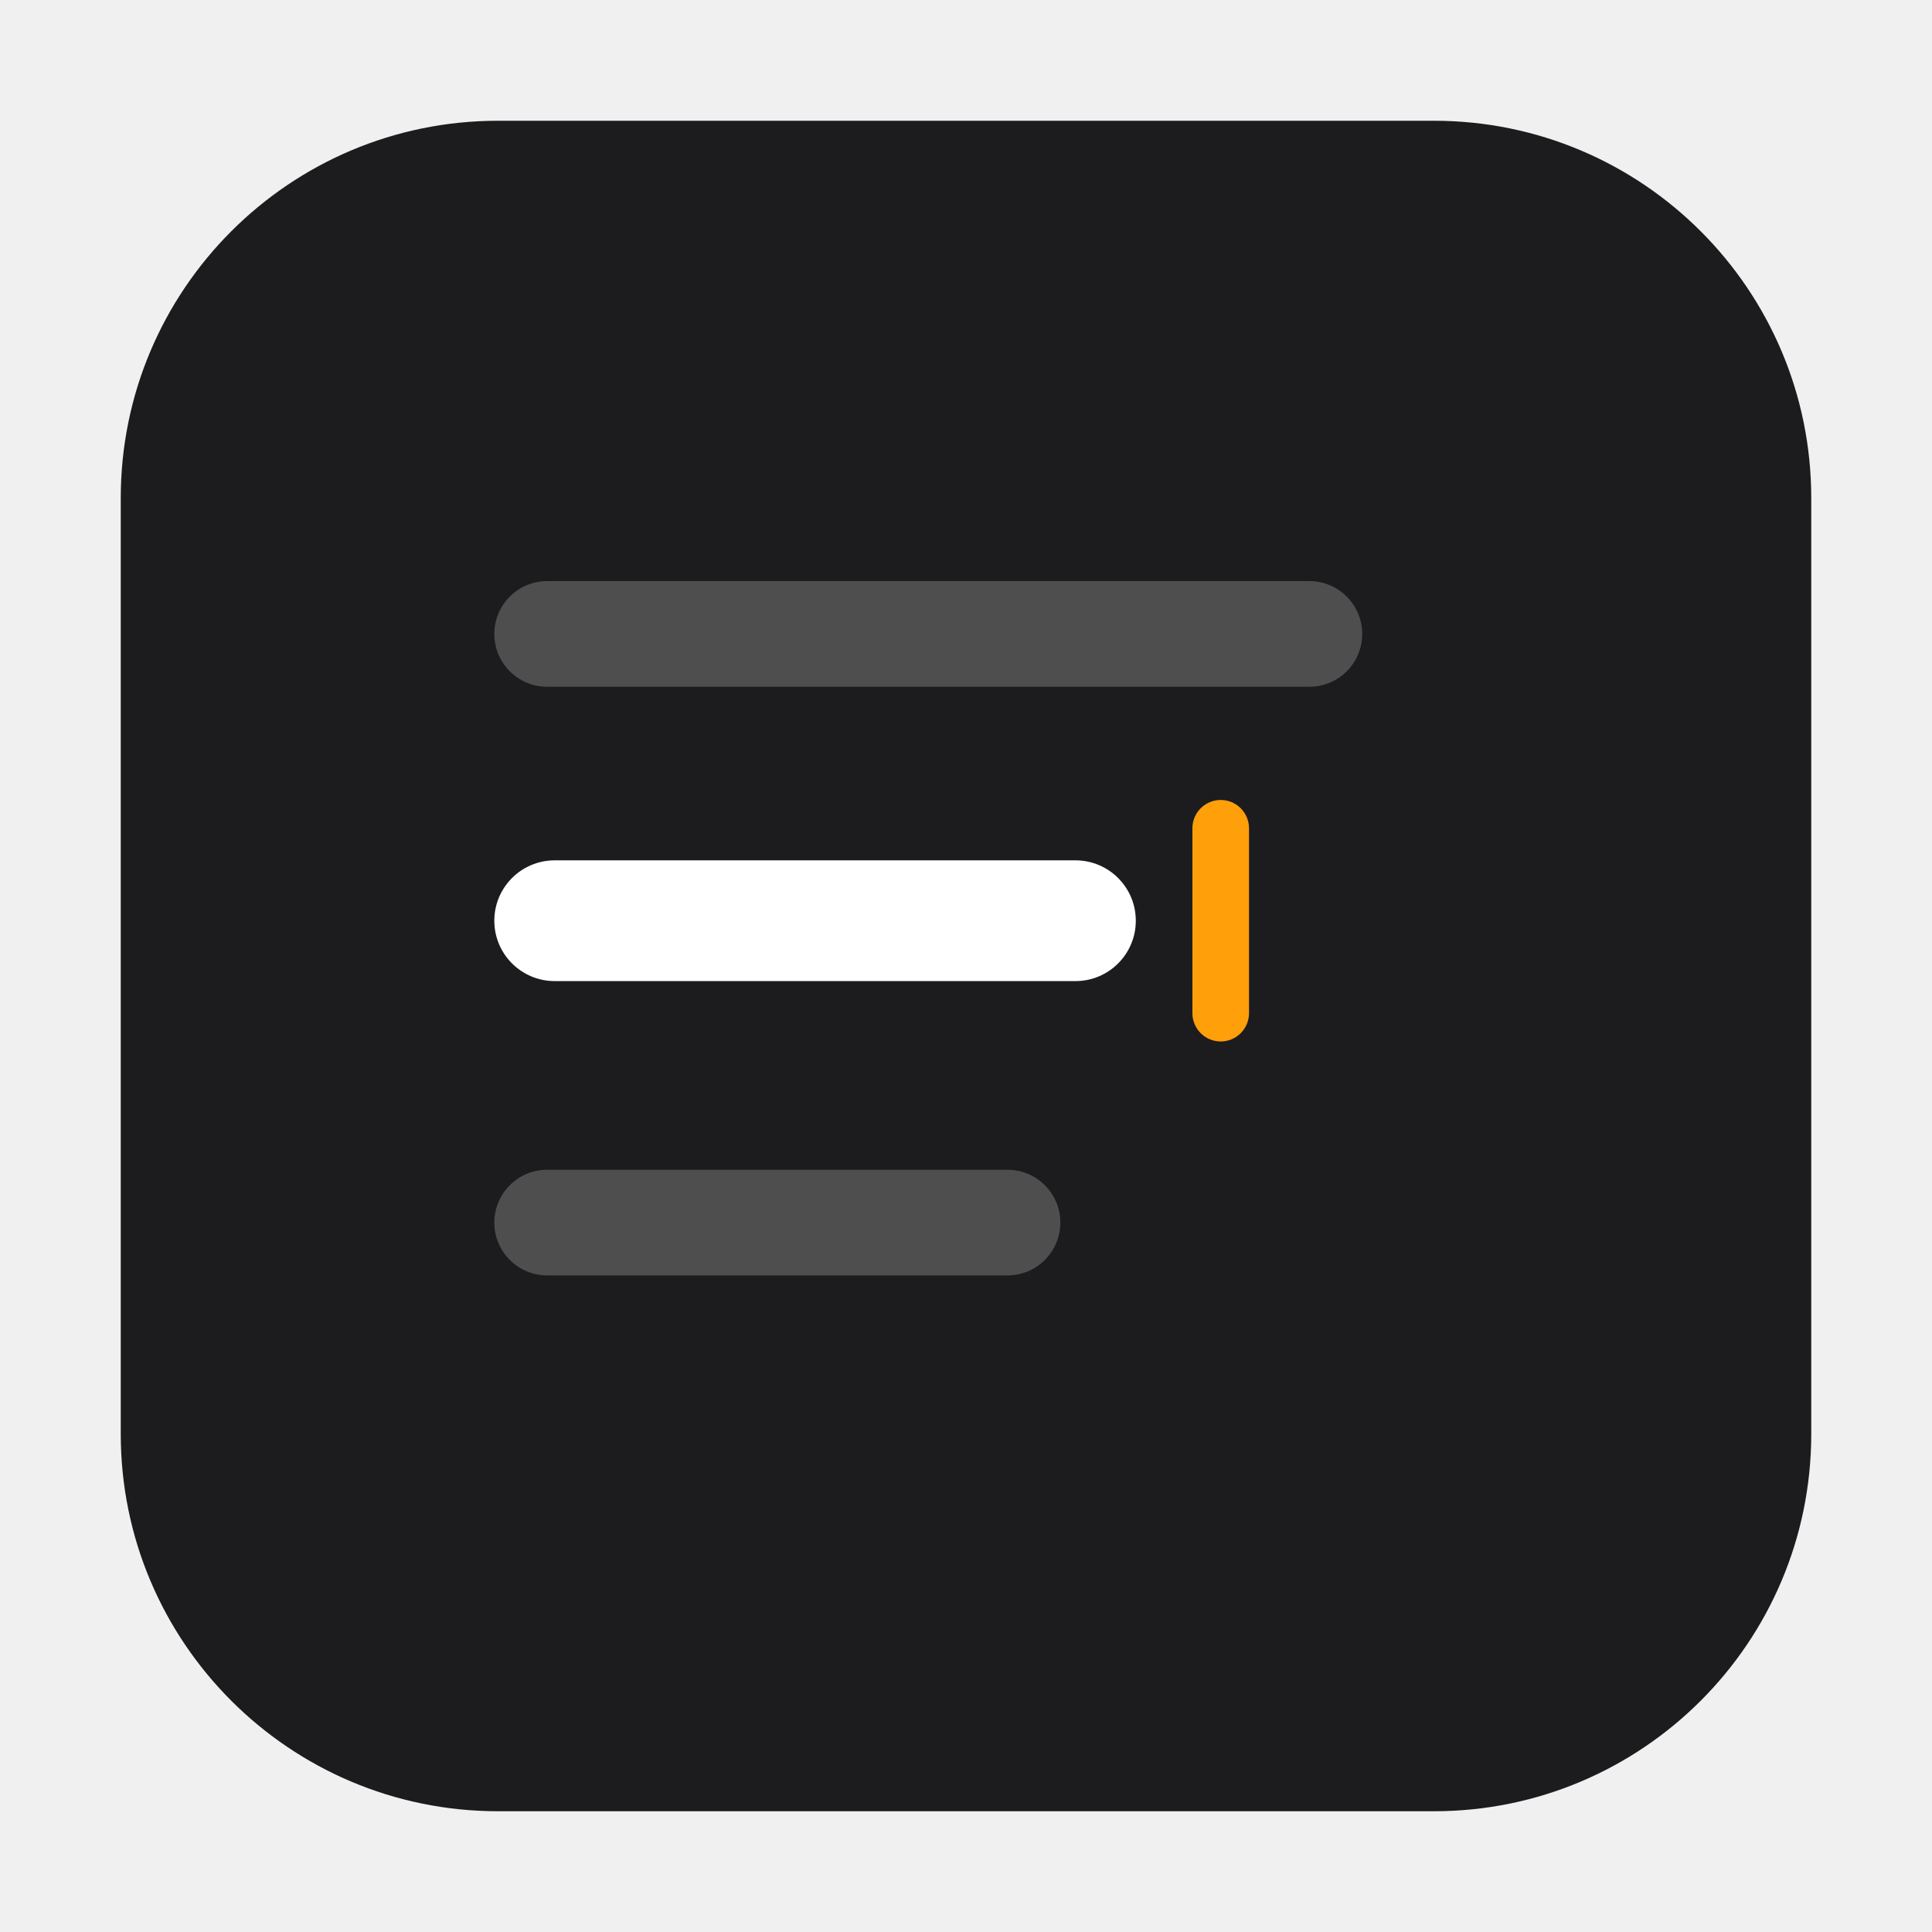
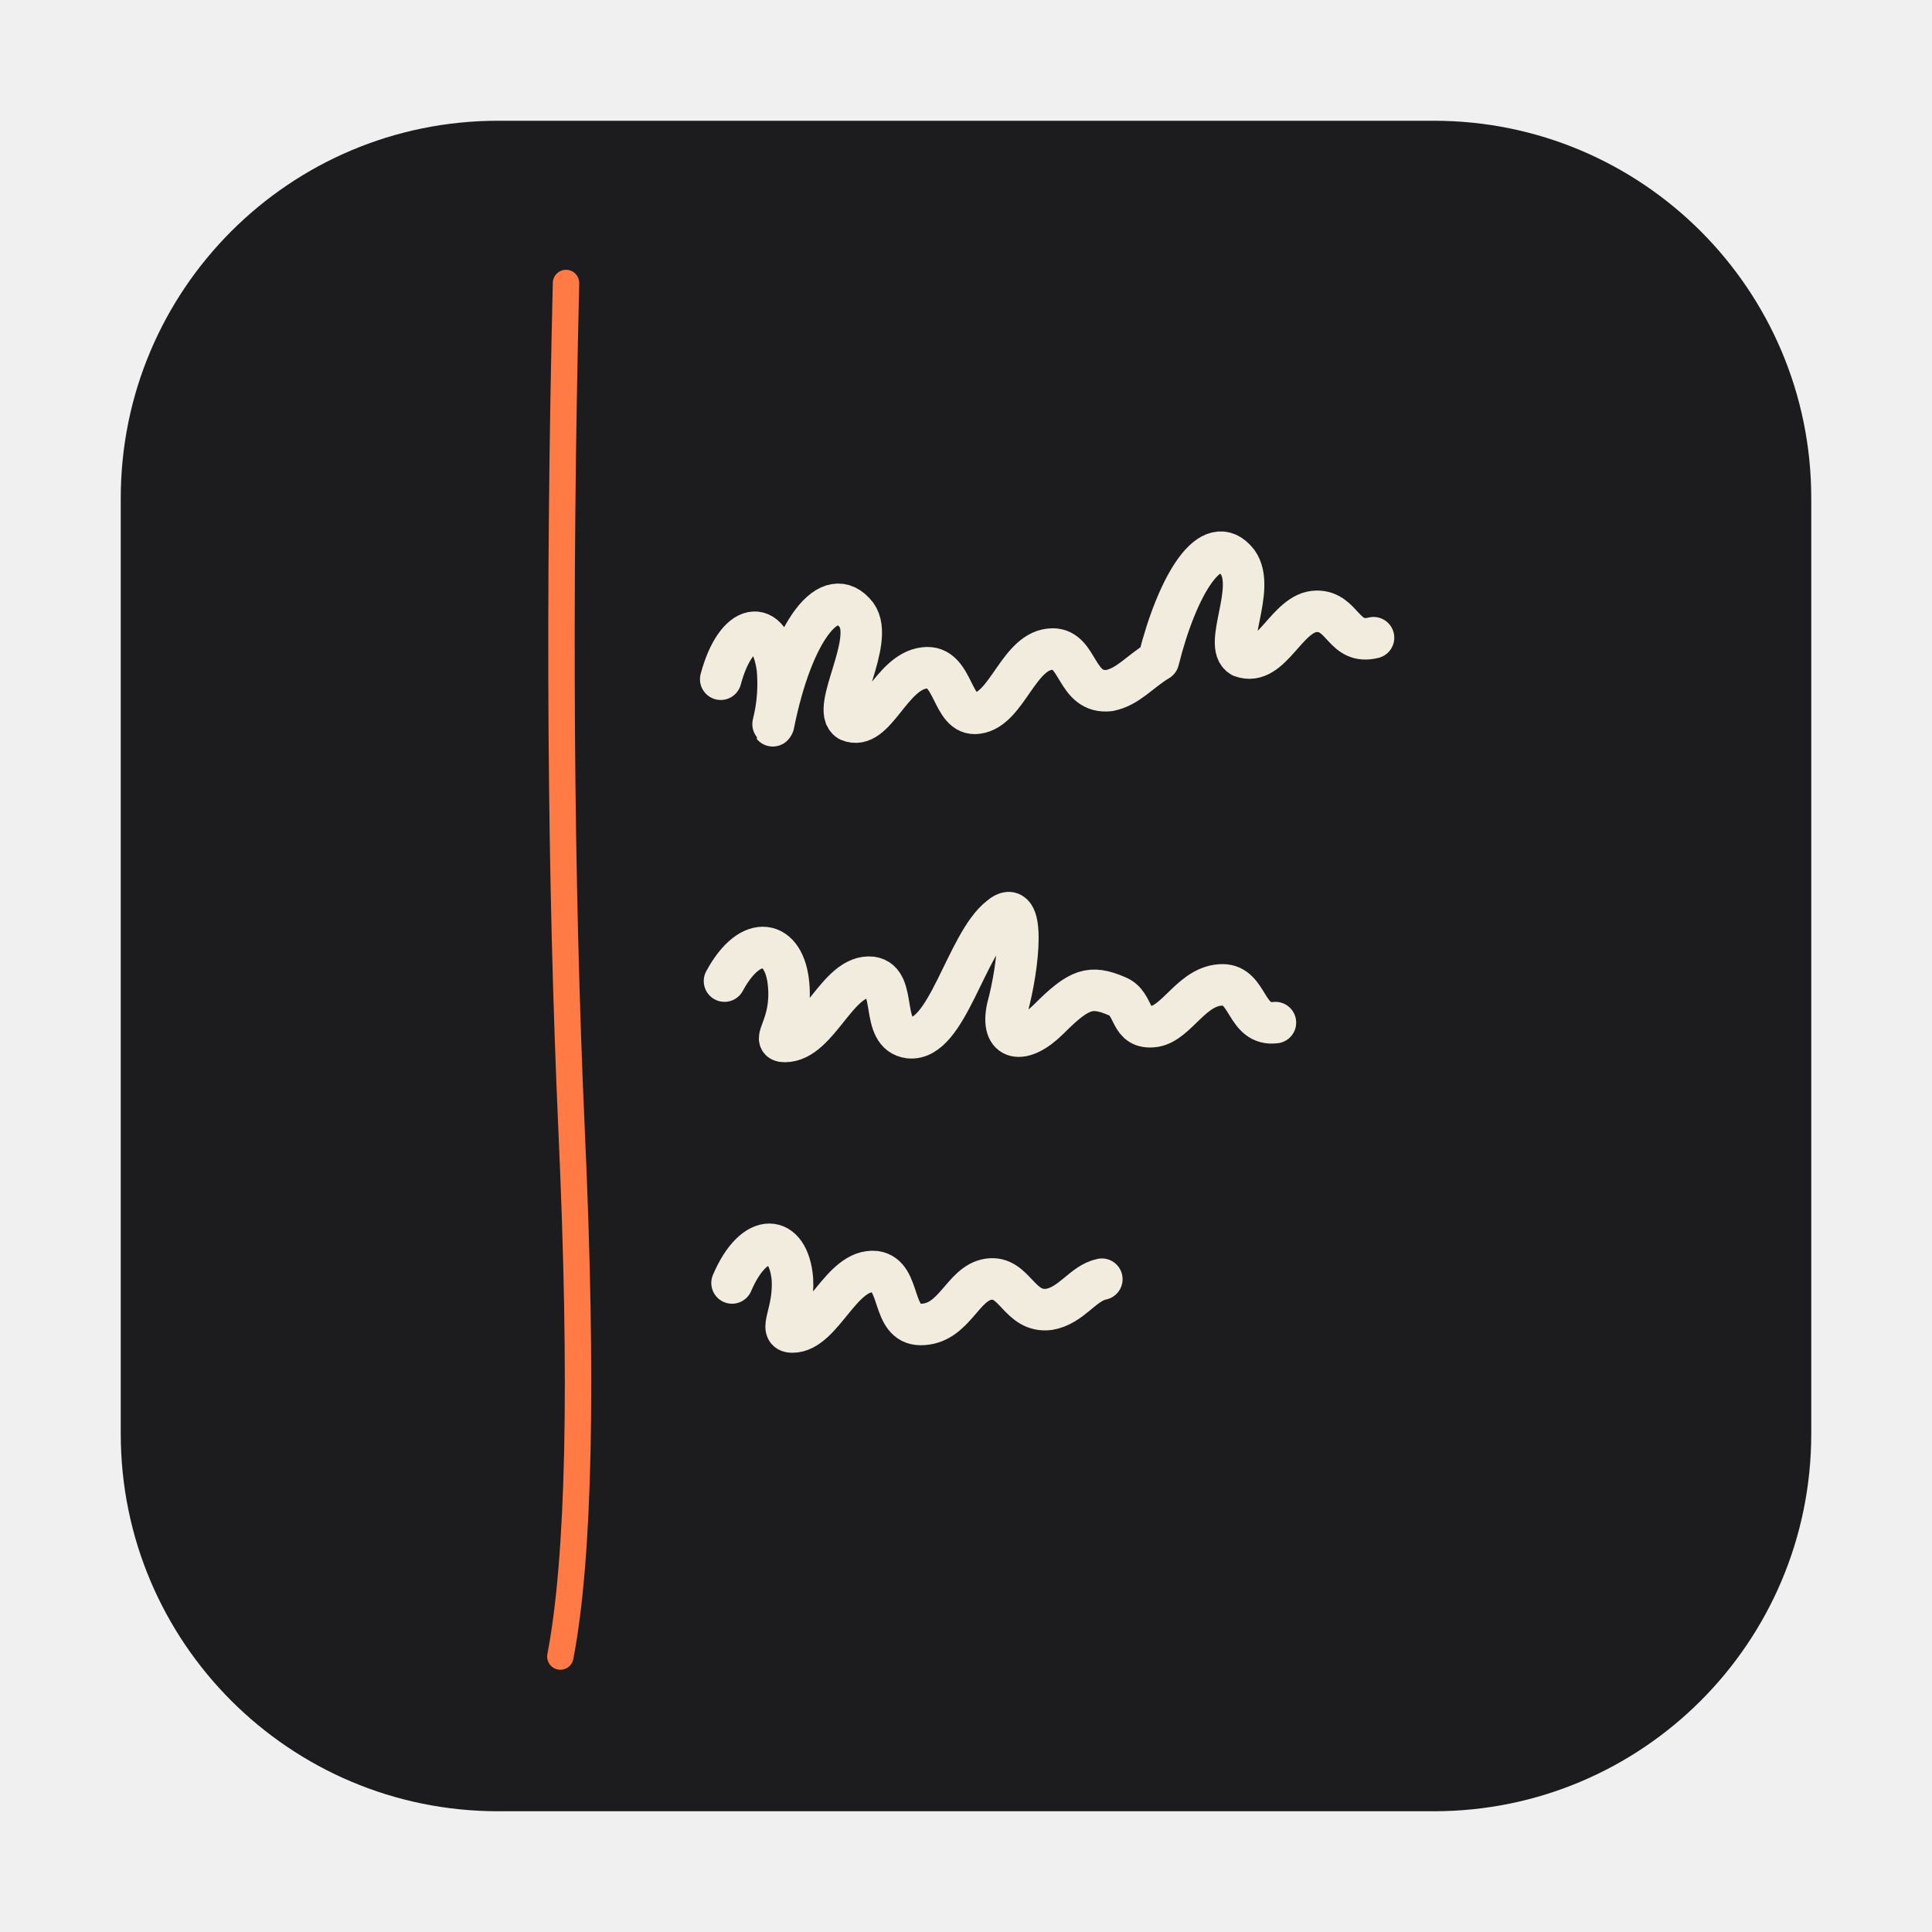
<svg xmlns="http://www.w3.org/2000/svg" width="1024" height="1024" viewBox="0 0 1024 1024">
  <rect x="64" y="64" width="896" height="896" rx="200" fill="#1c1c1e" />
-   <rect x="262" y="308" width="460" height="56" rx="28" fill="#fff" opacity=".22" />
-   <rect x="262" y="456" width="340" height="64" rx="32" fill="#fff" />
-   <rect x="632" y="424" width="30" height="128" rx="15" fill="#ff9f0a" />
-   <rect x="262" y="620" width="300" height="56" rx="28" fill="#fff" opacity=".22" />
+   <path d="M300 150 Q294 400 303 600 T297 878" fill="none" stroke="#ff7a45" stroke-width="14" stroke-linecap="round" />
+   <g fill="none" stroke="#f2ecdf" stroke-width="22" stroke-linecap="round" stroke-linejoin="round">
+     <path d="M382 360 c8 -30 26 -34 30 -6 c2 20 -4 34 -2 30 c10 -50 30 -76 44 -58 c10 14 -14 50 -4 56 c14 6 22 -26 40 -28 c16 -2 14 26 28 24 c16 -2 22 -34 40 -34 c14 0 12 24 30 22 c10 -2 16 -10 26 -16 c10 -40 28 -70 42 -52 c10 14 -8 44 2 50 c16 6 24 -24 40 -24 c14 0 14 18 30 14" />
+     <path d="M384 520 c14 -26 32 -22 34 2 c2 22 -10 30 -2 30 c18 0 28 -36 46 -34 c14 2 4 30 20 32 c20 2 30 -50 48 -64 c14 -12 10 26 4 48 c-4 18 8 20 22 6 c16 -16 22 -18 36 -12 c10 4 6 18 20 16 c12 -2 20 -22 36 -22 c14 0 12 22 28 20" />
+     <path d="M388 680 c12 -28 30 -26 32 -2 c1 18 -8 28 0 28 c16 0 26 -34 44 -32 c14 2 8 28 24 28 c18 0 22 -22 36 -24 c14 -2 16 18 32 16 c12 -2 18 -14 28 -16" />
+   </g>
</svg>
